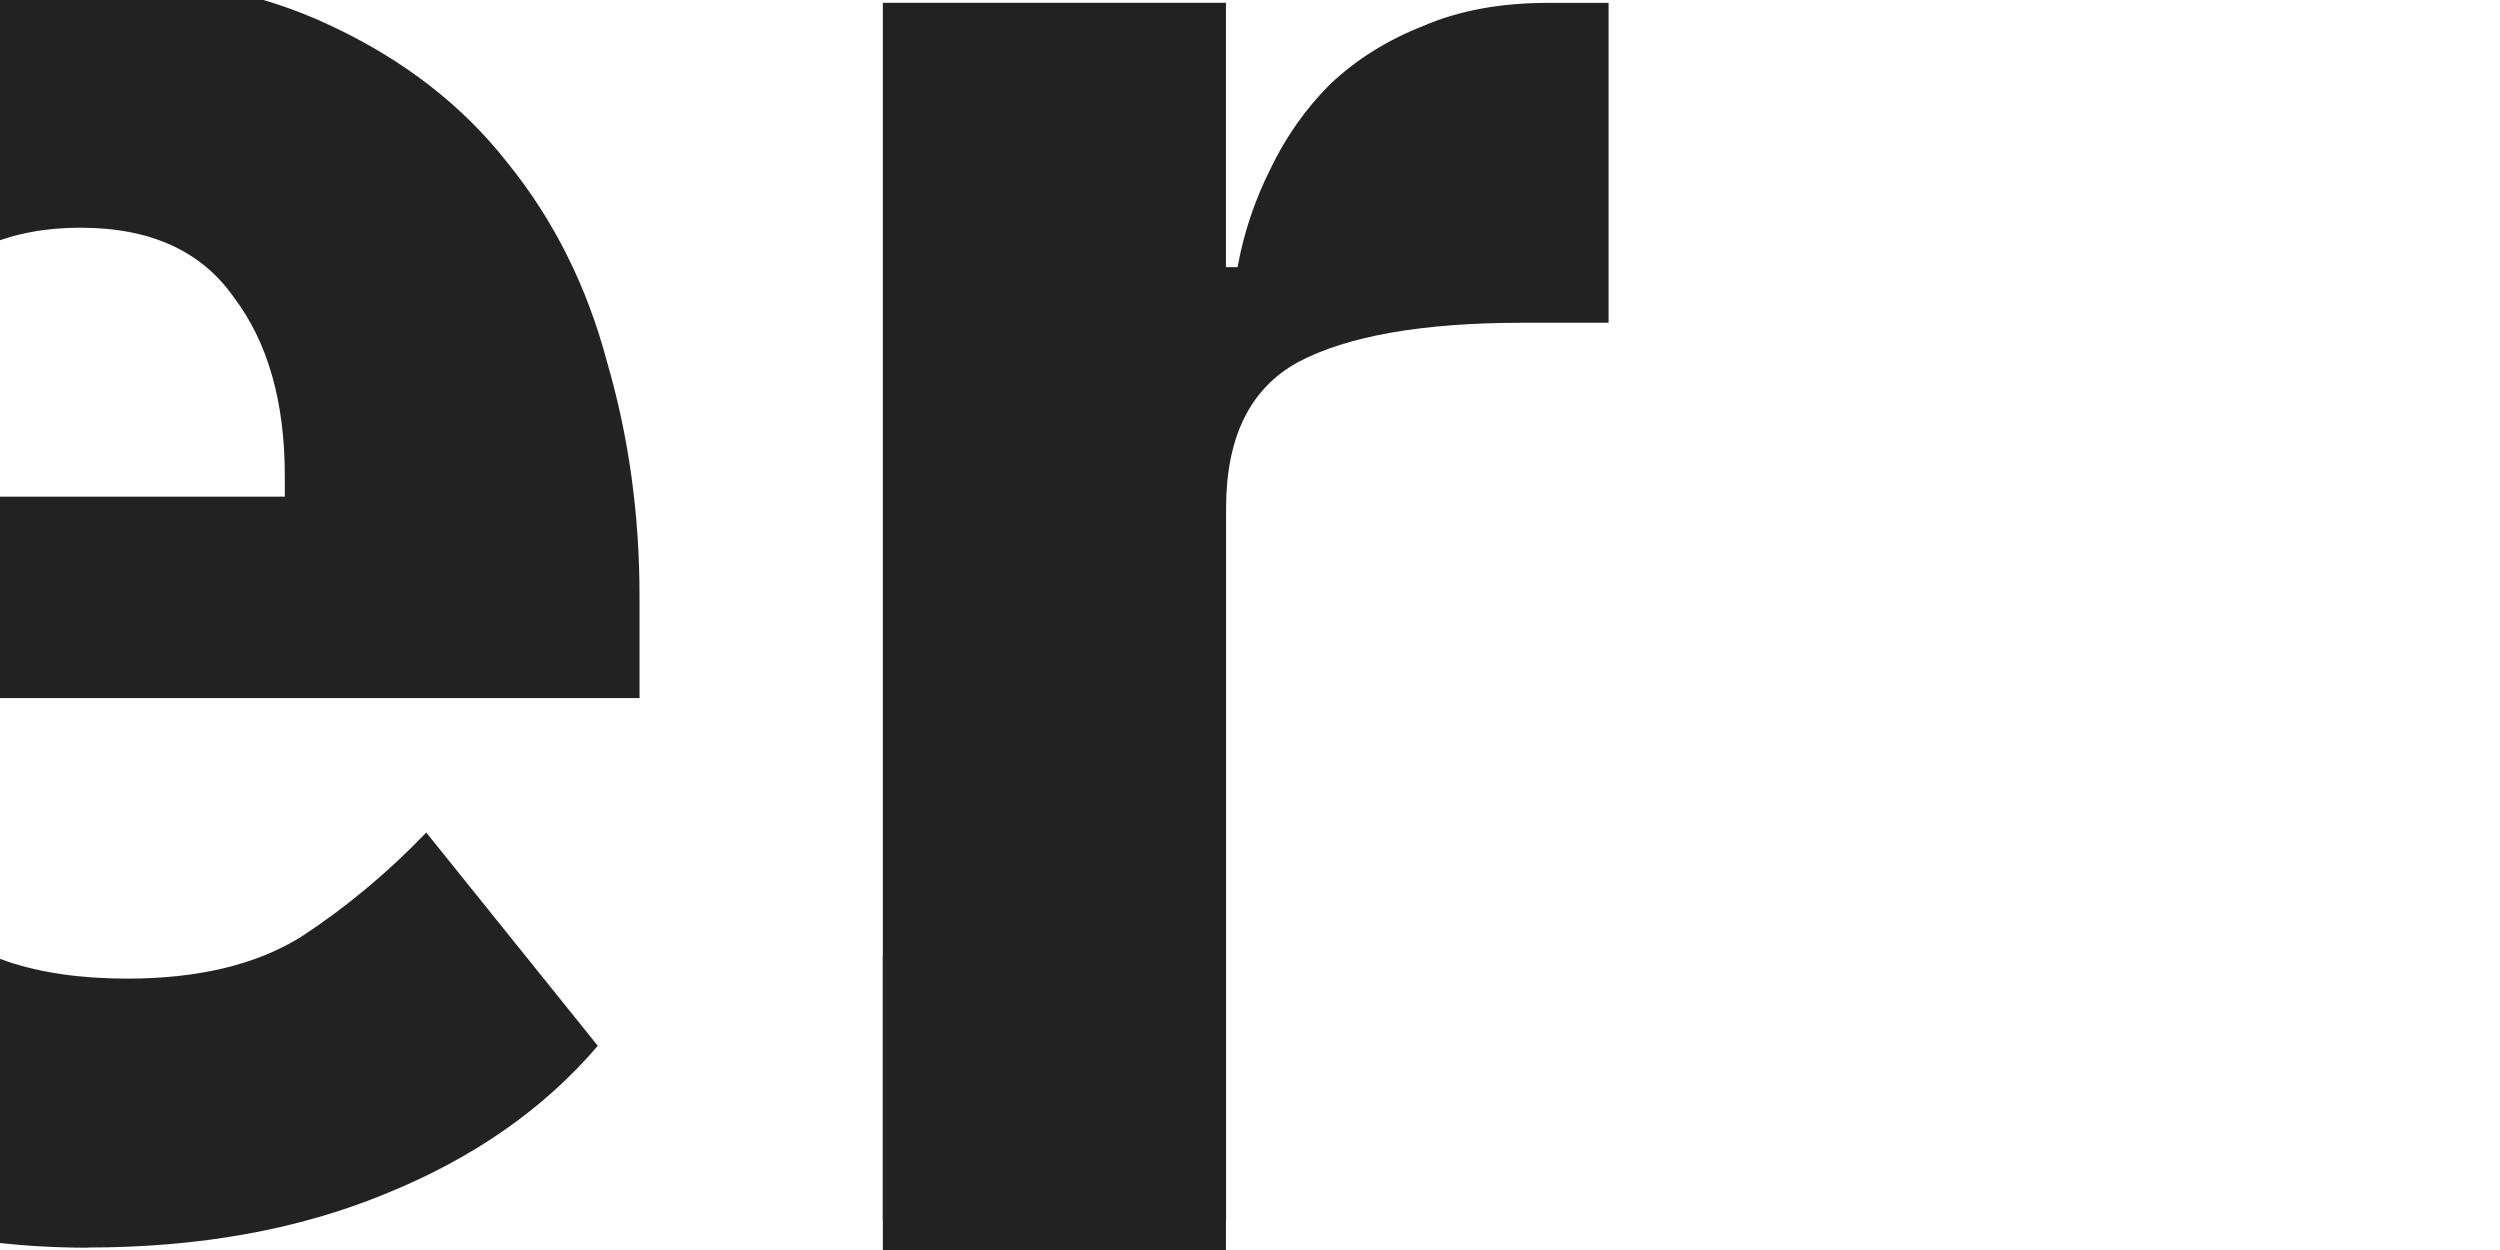
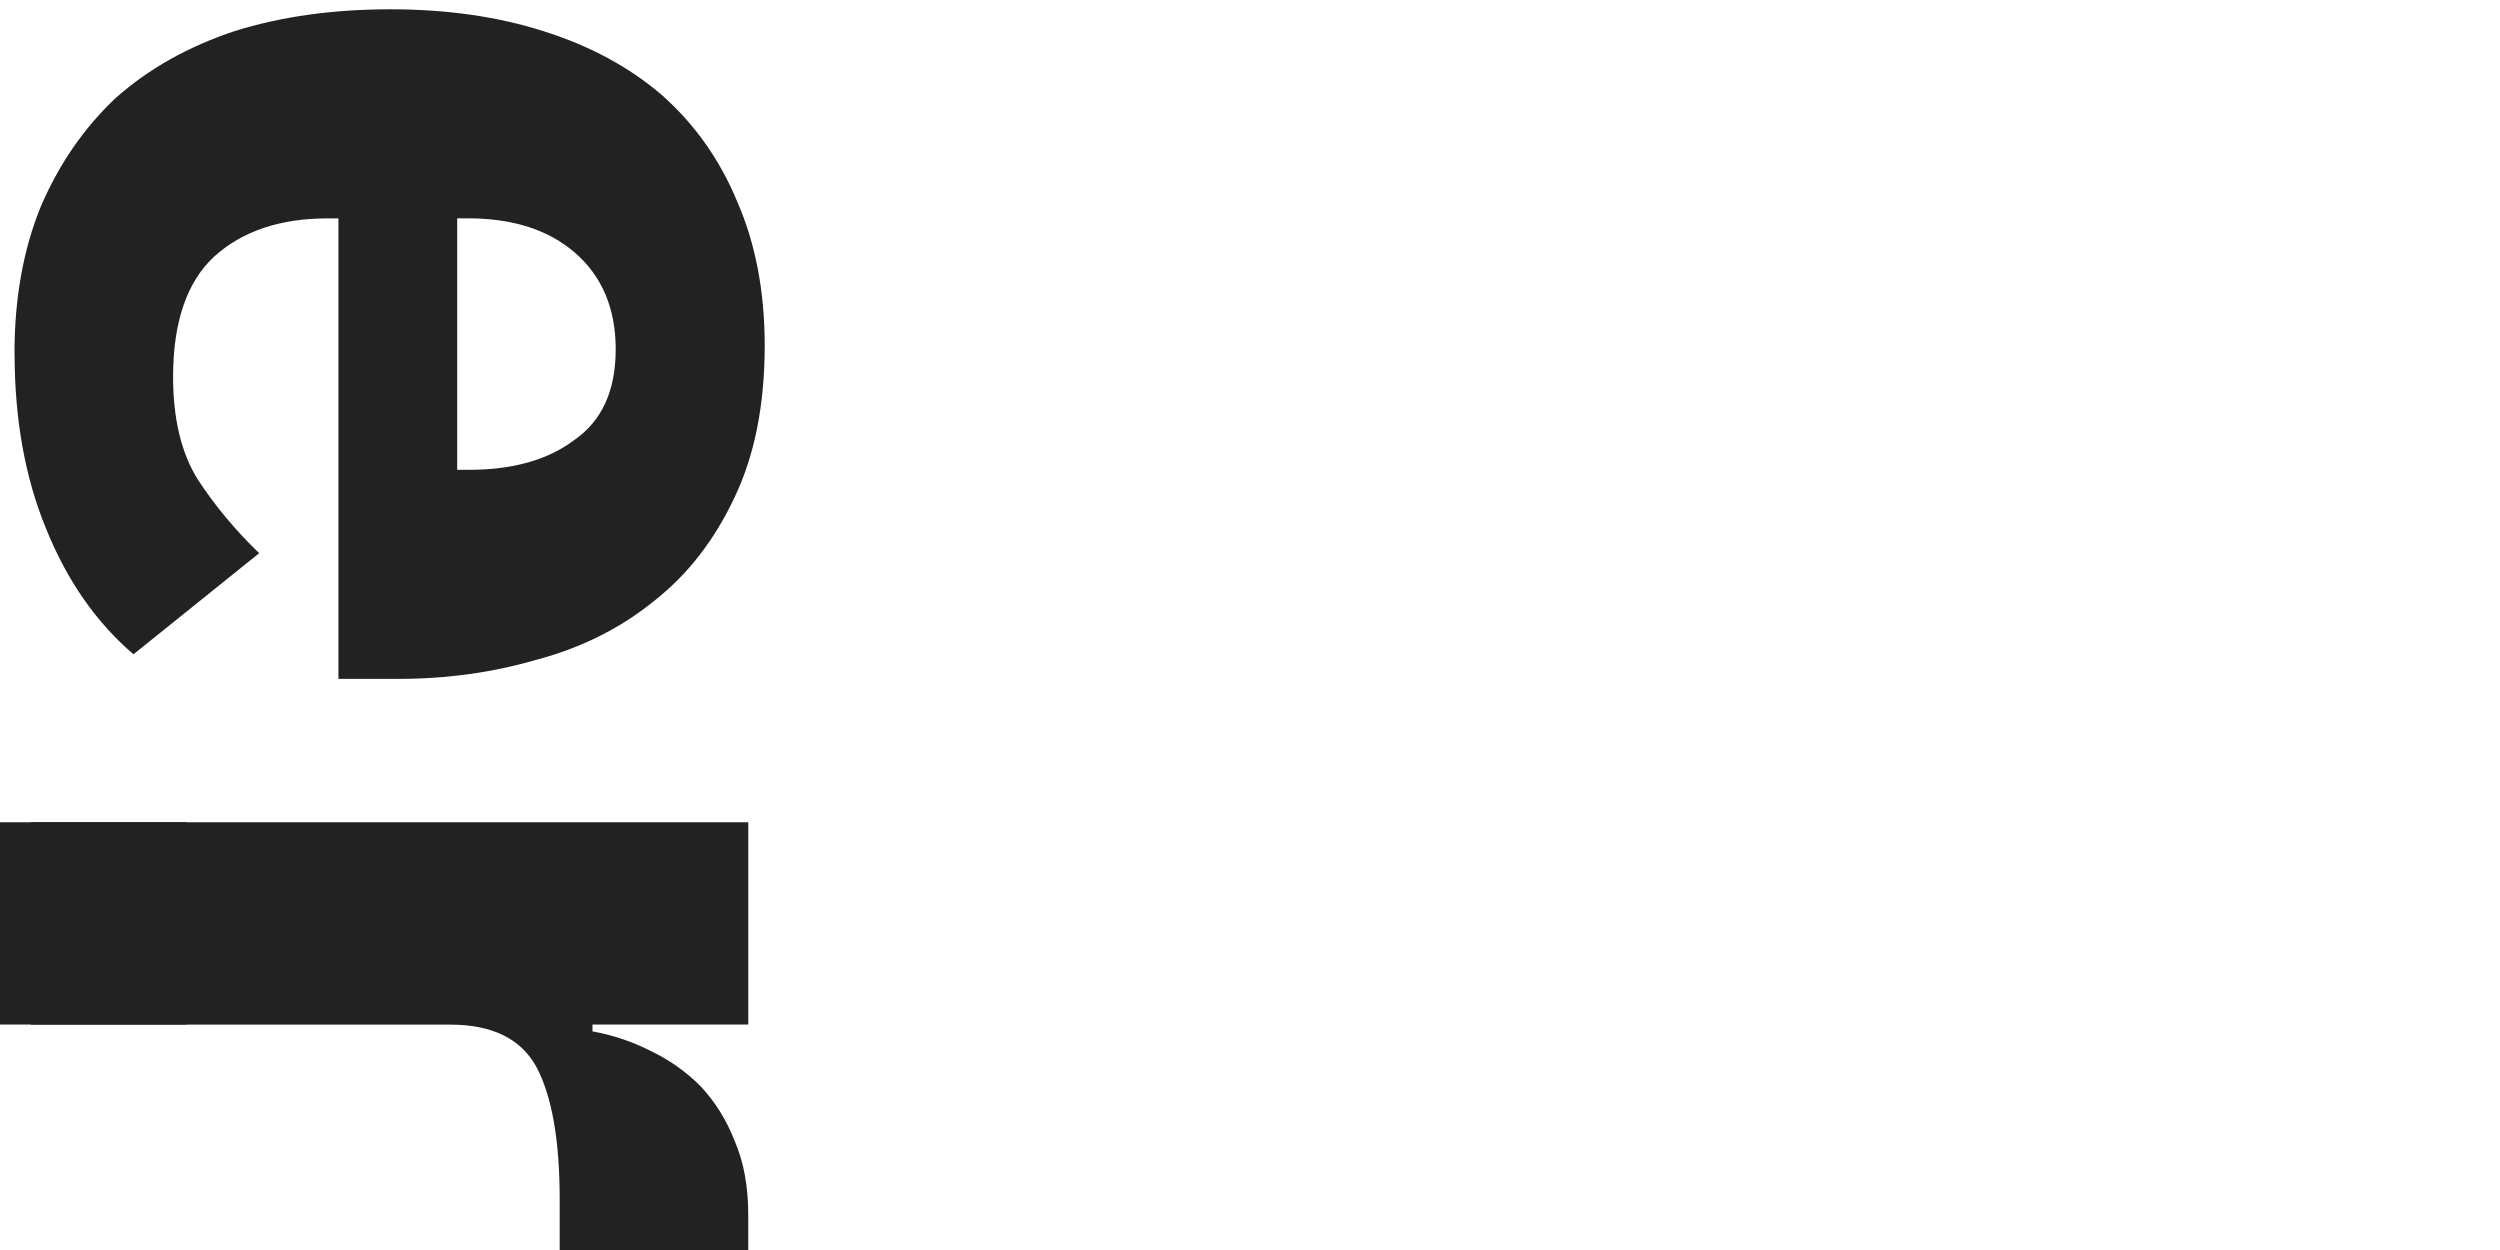
<svg xmlns="http://www.w3.org/2000/svg" width="200" height="100" viewBox="0 0 52.917 26.458" version="1.1" id="svg5">
  <defs id="defs2" />
  <g id="layer1">
-     <g aria-label="er" transform="matrix(1.350691,0,0,1.350691,0.5957823,26.45426)" id="text236" style="font-weight:bold;font-size:36.329px;font-family:'IBM Plex Sans';-inkscape-font-specification:'IBM Plex Sans Bold';fill:#222222;fill-opacity:1;stroke-width:0.447">
+     <g aria-label="er" transform="matrix(0,0.7961498,-0.7961498,0,0.2801724,6.741548)" id="text236" style="font-weight:bold;font-size:36.329px;font-family:'IBM Plex Sans';-inkscape-font-specification:'IBM Plex Sans Bold';fill:#222222;fill-opacity:1;stroke-width:0.447">
      <path d="m 0.933,-0.033 q -2.18,0 -3.887,-0.69 -1.707,-0.727 -2.906,-1.998 -1.163,-1.308 -1.78,-3.161 -0.581,-1.853 -0.581,-4.142 0,-2.252 0.581,-4.069 0.581,-1.853 1.707,-3.161 1.163,-1.308 2.834,-1.998 1.671,-0.727 3.815,-0.727 2.361,0 4.033,0.799 1.707,0.799 2.761,2.143 1.09,1.344 1.562,3.124 0.509,1.744 0.509,3.669 v 1.598 h -12.243 v 0.291 q 0,1.889 1.017,3.015 1.017,1.09 3.197,1.09 1.671,0 2.725,-0.654 1.054,-0.69 1.962,-1.635 l 2.688,3.342 q -1.272,1.49 -3.342,2.325 -2.034,0.836 -4.65,0.836 z M 0.824,-16.018 q -1.635,0 -2.579,1.09 -0.908,1.054 -0.908,2.834 v 0.291 h 6.685 v -0.327 q 0,-1.744 -0.799,-2.797 -0.763,-1.09 -2.398,-1.09 z" style="fill:#222222;fill-opacity:1" id="path1301" />
      <path d="M 13.394,-0.469 V -19.542 h 5.377 v 4.142 h 0.182 q 0.145,-0.799 0.509,-1.526 0.363,-0.763 0.945,-1.344 0.618,-0.581 1.453,-0.908 0.836,-0.363 1.962,-0.363 h 0.945 v 5.013 h -1.344 q -2.361,0 -3.524,0.618 -1.126,0.618 -1.126,2.289 v 11.153 z" style="fill:#222222;fill-opacity:1" id="path1303" />
      <path d="M 18.771,-4.61 V 14.463 H 13.394 v -4.142 h -0.182 q -0.145,0.799 -0.509,1.526 -0.363,0.763 -0.945,1.344 -0.618,0.581 -1.453,0.908 -0.836,0.363 -1.962,0.363 H 7.4 V 9.449 h 1.344 q 2.361,0 3.524,-0.618 Q 13.394,8.214 13.394,6.543 V -4.61 Z" style="fill:#222222;fill-opacity:1" id="path1" />
    </g>
    <g aria-label="leituras" id="text1054" style="font-size:6.95px;font-family:'IBM Plex Sans';-inkscape-font-specification:'IBM Plex Sans';display:none;fill:#222222;fill-opacity:1;stroke-width:0.298" transform="matrix(1.053295,0,0,1.053295,-0.5309103,0.4381842)">
      <path d="m 21.727,18.656 q -0.292,0 -0.445,-0.16 -0.146,-0.167 -0.146,-0.417 v -4.566 h 0.556 v 4.656 h 0.528 v 0.486 z" id="path1306" style="fill:#222222;fill-opacity:1" />
      <path d="m 24.375,18.739 q -0.368,0 -0.667,-0.132 -0.292,-0.132 -0.507,-0.375 -0.208,-0.25 -0.327,-0.591 -0.111,-0.347 -0.111,-0.778 0,-0.424 0.111,-0.771 0.118,-0.347 0.327,-0.591 0.215,-0.25 0.507,-0.382 0.299,-0.132 0.667,-0.132 0.361,0 0.646,0.132 0.285,0.132 0.486,0.368 0.202,0.229 0.306,0.549 0.111,0.32 0.111,0.702 v 0.264 H 23.347 v 0.167 q 0,0.229 0.07,0.431 0.076,0.195 0.208,0.341 0.139,0.146 0.334,0.229 0.202,0.083 0.452,0.083 0.341,0 0.591,-0.16 0.257,-0.16 0.396,-0.459 l 0.396,0.285 q -0.174,0.368 -0.542,0.598 -0.368,0.222 -0.876,0.222 z m 0,-3.287 q -0.229,0 -0.417,0.083 -0.188,0.076 -0.327,0.222 -0.132,0.146 -0.208,0.347 -0.076,0.195 -0.076,0.431 v 0.049 h 1.981 v -0.076 q 0,-0.48 -0.264,-0.764 -0.257,-0.292 -0.688,-0.292 z" id="path1308" style="fill:#222222;fill-opacity:1" />
      <path d="m 27.12,14.229 q -0.181,0 -0.264,-0.083 -0.076,-0.09 -0.076,-0.229 v -0.09 q 0,-0.139 0.076,-0.222 0.083,-0.09 0.264,-0.09 0.181,0 0.257,0.09 0.083,0.083 0.083,0.222 v 0.09 q 0,0.139 -0.083,0.229 -0.076,0.083 -0.257,0.083 z m -0.278,0.841 h 0.556 v 3.586 h -0.556 z" id="path1310" style="fill:#222222;fill-opacity:1" />
      <path d="m 29.372,18.656 q -0.292,0 -0.445,-0.16 -0.146,-0.167 -0.146,-0.431 v -2.509 h -0.591 v -0.486 h 0.334 q 0.181,0 0.243,-0.07 0.07,-0.076 0.07,-0.257 v -0.667 h 0.5 v 0.994 h 0.785 v 0.486 h -0.785 v 2.613 h 0.73 v 0.486 z" id="path1312" style="fill:#222222;fill-opacity:1" />
      <path d="m 33.229,18.072 h -0.028 q -0.056,0.125 -0.139,0.25 -0.076,0.118 -0.195,0.215 -0.118,0.09 -0.285,0.146 -0.167,0.056 -0.389,0.056 -0.556,0 -0.883,-0.354 -0.327,-0.361 -0.327,-1.015 v -2.3 h 0.556 v 2.203 q 0,0.966 0.82,0.966 0.167,0 0.32,-0.042 0.16,-0.042 0.278,-0.125 0.125,-0.083 0.195,-0.208 0.076,-0.132 0.076,-0.313 v -2.481 h 0.556 v 3.586 h -0.556 z" id="path1314" style="fill:#222222;fill-opacity:1" />
      <path d="m 34.967,18.656 v -3.586 h 0.556 v 0.66 h 0.035 q 0.097,-0.257 0.347,-0.459 0.25,-0.202 0.688,-0.202 h 0.215 v 0.556 H 36.482 q -0.452,0 -0.709,0.174 -0.25,0.167 -0.25,0.424 v 2.432 z" id="path1316" style="fill:#222222;fill-opacity:1" />
      <path d="m 40.096,18.656 q -0.313,0 -0.452,-0.167 -0.132,-0.167 -0.167,-0.417 h -0.035 q -0.118,0.334 -0.389,0.5 -0.271,0.167 -0.646,0.167 -0.57,0 -0.89,-0.292 -0.313,-0.292 -0.313,-0.792 0,-0.507 0.368,-0.778 0.375,-0.271 1.161,-0.271 h 0.709 v -0.354 q 0,-0.382 -0.208,-0.584 -0.208,-0.202 -0.639,-0.202 -0.327,0 -0.549,0.146 -0.215,0.146 -0.361,0.389 L 37.351,15.688 q 0.146,-0.292 0.466,-0.493 0.32,-0.208 0.806,-0.208 0.653,0 1.015,0.32 0.361,0.32 0.361,0.89 v 1.974 h 0.41 v 0.486 z m -1.598,-0.389 q 0.208,0 0.382,-0.049 0.174,-0.049 0.299,-0.139 0.125,-0.09 0.195,-0.208 0.07,-0.118 0.07,-0.257 V 17.023 h -0.737 q -0.48,0 -0.702,0.139 -0.215,0.139 -0.215,0.403 v 0.146 q 0,0.264 0.188,0.41 0.195,0.146 0.521,0.146 z" id="path1318" style="fill:#222222;fill-opacity:1" />
      <path d="m 42.278,18.739 q -0.5,0 -0.841,-0.188 -0.334,-0.195 -0.577,-0.514 l 0.396,-0.32 q 0.208,0.264 0.466,0.41 0.257,0.139 0.598,0.139 0.354,0 0.549,-0.153 0.202,-0.153 0.202,-0.431 0,-0.208 -0.139,-0.354 -0.132,-0.153 -0.486,-0.208 l -0.285,-0.042 q -0.25,-0.035 -0.459,-0.104 -0.208,-0.076 -0.368,-0.195 -0.153,-0.125 -0.243,-0.306 -0.083,-0.181 -0.083,-0.431 0,-0.264 0.097,-0.459 0.097,-0.202 0.264,-0.334 0.174,-0.132 0.41,-0.195 0.236,-0.07 0.507,-0.07 0.438,0 0.73,0.153 0.299,0.153 0.521,0.424 l -0.368,0.334 q -0.118,-0.167 -0.347,-0.299 -0.229,-0.139 -0.577,-0.139 -0.347,0 -0.528,0.153 -0.174,0.146 -0.174,0.403 0,0.264 0.174,0.382 0.181,0.118 0.514,0.174 l 0.278,0.042 q 0.598,0.09 0.848,0.347 0.25,0.25 0.25,0.66 0,0.521 -0.354,0.82 -0.354,0.299 -0.973,0.299 z" id="path1320" style="fill:#222222;fill-opacity:1" />
    </g>
    <g aria-label="queer" id="text1058" style="font-size:5.644px;font-family:'IBM Plex Sans';-inkscape-font-specification:'IBM Plex Sans';display:none;fill:#222222;fill-opacity:1;stroke-width:0.212" transform="matrix(1.296895,0,0,1.296895,-1.225153,1.068475)">
      <path id="path1143" d="m 30.577,19.714 v -2.913 h 0.452 v 0.536 h 0.028 q 0.079,-0.209 0.282,-0.373 0.203,-0.164 0.559,-0.164 h 0.175 v 0.452 H 31.807 q -0.367,0 -0.576,0.141 -0.203,0.135 -0.203,0.344 v 1.976 z m -2.004,0.068 q -0.299,0 -0.542,-0.107 -0.237,-0.107 -0.412,-0.305 -0.169,-0.203 -0.265,-0.48 -0.09,-0.282 -0.09,-0.632 0,-0.344 0.09,-0.627 0.096,-0.282 0.265,-0.48 0.175,-0.203 0.412,-0.31 0.243,-0.107 0.542,-0.107 0.294,0 0.525,0.107 0.231,0.107 0.395,0.299 0.164,0.186 0.248,0.446 0.09,0.26 0.09,0.57 v 0.214 H 27.738 v 0.135 q 0,0.186 0.056,0.35 0.062,0.158 0.169,0.277 0.113,0.119 0.271,0.186 0.164,0.068 0.367,0.068 0.277,0 0.48,-0.13 0.209,-0.13 0.322,-0.373 l 0.322,0.231 q -0.141,0.299 -0.44,0.485 -0.299,0.181 -0.711,0.181 z m 0,-2.67 q -0.186,0 -0.339,0.068 -0.152,0.062 -0.265,0.181 -0.107,0.119 -0.169,0.282 -0.062,0.158 -0.062,0.35 v 0.04 h 1.609 v -0.062 q 0,-0.389 -0.214,-0.621 -0.209,-0.237 -0.559,-0.237 z m -3.099,2.67 q -0.299,0 -0.542,-0.107 -0.237,-0.107 -0.412,-0.305 -0.169,-0.203 -0.265,-0.48 -0.09,-0.282 -0.09,-0.632 0,-0.344 0.09,-0.627 0.096,-0.282 0.265,-0.48 0.175,-0.203 0.412,-0.31 0.243,-0.107 0.542,-0.107 0.294,0 0.525,0.107 0.231,0.107 0.395,0.299 0.164,0.186 0.248,0.446 0.09,0.26 0.09,0.57 v 0.214 h -2.094 v 0.135 q 0,0.186 0.056,0.35 0.062,0.158 0.169,0.277 0.113,0.119 0.271,0.186 0.164,0.068 0.367,0.068 0.277,0 0.48,-0.13 0.209,-0.13 0.322,-0.373 l 0.322,0.231 q -0.141,0.299 -0.44,0.485 -0.299,0.181 -0.711,0.181 z m 0,-2.67 q -0.186,0 -0.339,0.068 -0.152,0.062 -0.265,0.181 -0.107,0.119 -0.169,0.282 -0.062,0.158 -0.062,0.35 v 0.04 h 1.609 v -0.062 q 0,-0.389 -0.214,-0.621 -0.209,-0.237 -0.559,-0.237 z m -2.506,2.128 h -0.023 q -0.045,0.102 -0.113,0.203 -0.062,0.096 -0.158,0.175 -0.096,0.073 -0.231,0.119 -0.135,0.045 -0.316,0.045 -0.452,0 -0.717,-0.288 -0.265,-0.294 -0.265,-0.824 v -1.868 h 0.452 v 1.789 q 0,0.785 0.666,0.785 0.135,0 0.26,-0.034 0.13,-0.034 0.226,-0.102 0.102,-0.068 0.158,-0.169 0.062,-0.107 0.062,-0.254 V 16.802 H 23.419 v 2.913 h -0.452 z m -3.206,0 h -0.023 q -0.265,0.542 -0.852,0.542 -0.271,0 -0.491,-0.107 -0.22,-0.107 -0.378,-0.305 -0.152,-0.198 -0.237,-0.48 -0.079,-0.282 -0.079,-0.632 0,-0.35 0.079,-0.632 0.085,-0.282 0.237,-0.48 0.158,-0.198 0.378,-0.305 0.22,-0.107 0.491,-0.107 0.305,0 0.519,0.135 0.22,0.13 0.333,0.406 h 0.023 v -0.474 h 0.452 v 4.041 h -0.452 z m -0.751,0.135 q 0.152,0 0.288,-0.04 0.141,-0.04 0.243,-0.113 0.102,-0.079 0.158,-0.186 0.062,-0.113 0.062,-0.254 v -1.084 q 0,-0.119 -0.062,-0.22 -0.056,-0.107 -0.158,-0.181 -0.102,-0.073 -0.243,-0.113 -0.135,-0.045 -0.288,-0.045 -0.384,0 -0.604,0.243 -0.22,0.237 -0.22,0.627 v 0.497 q 0,0.389 0.22,0.632 0.22,0.237 0.604,0.237 z" style="fill:#222222;fill-opacity:1" />
    </g>
  </g>
</svg>
